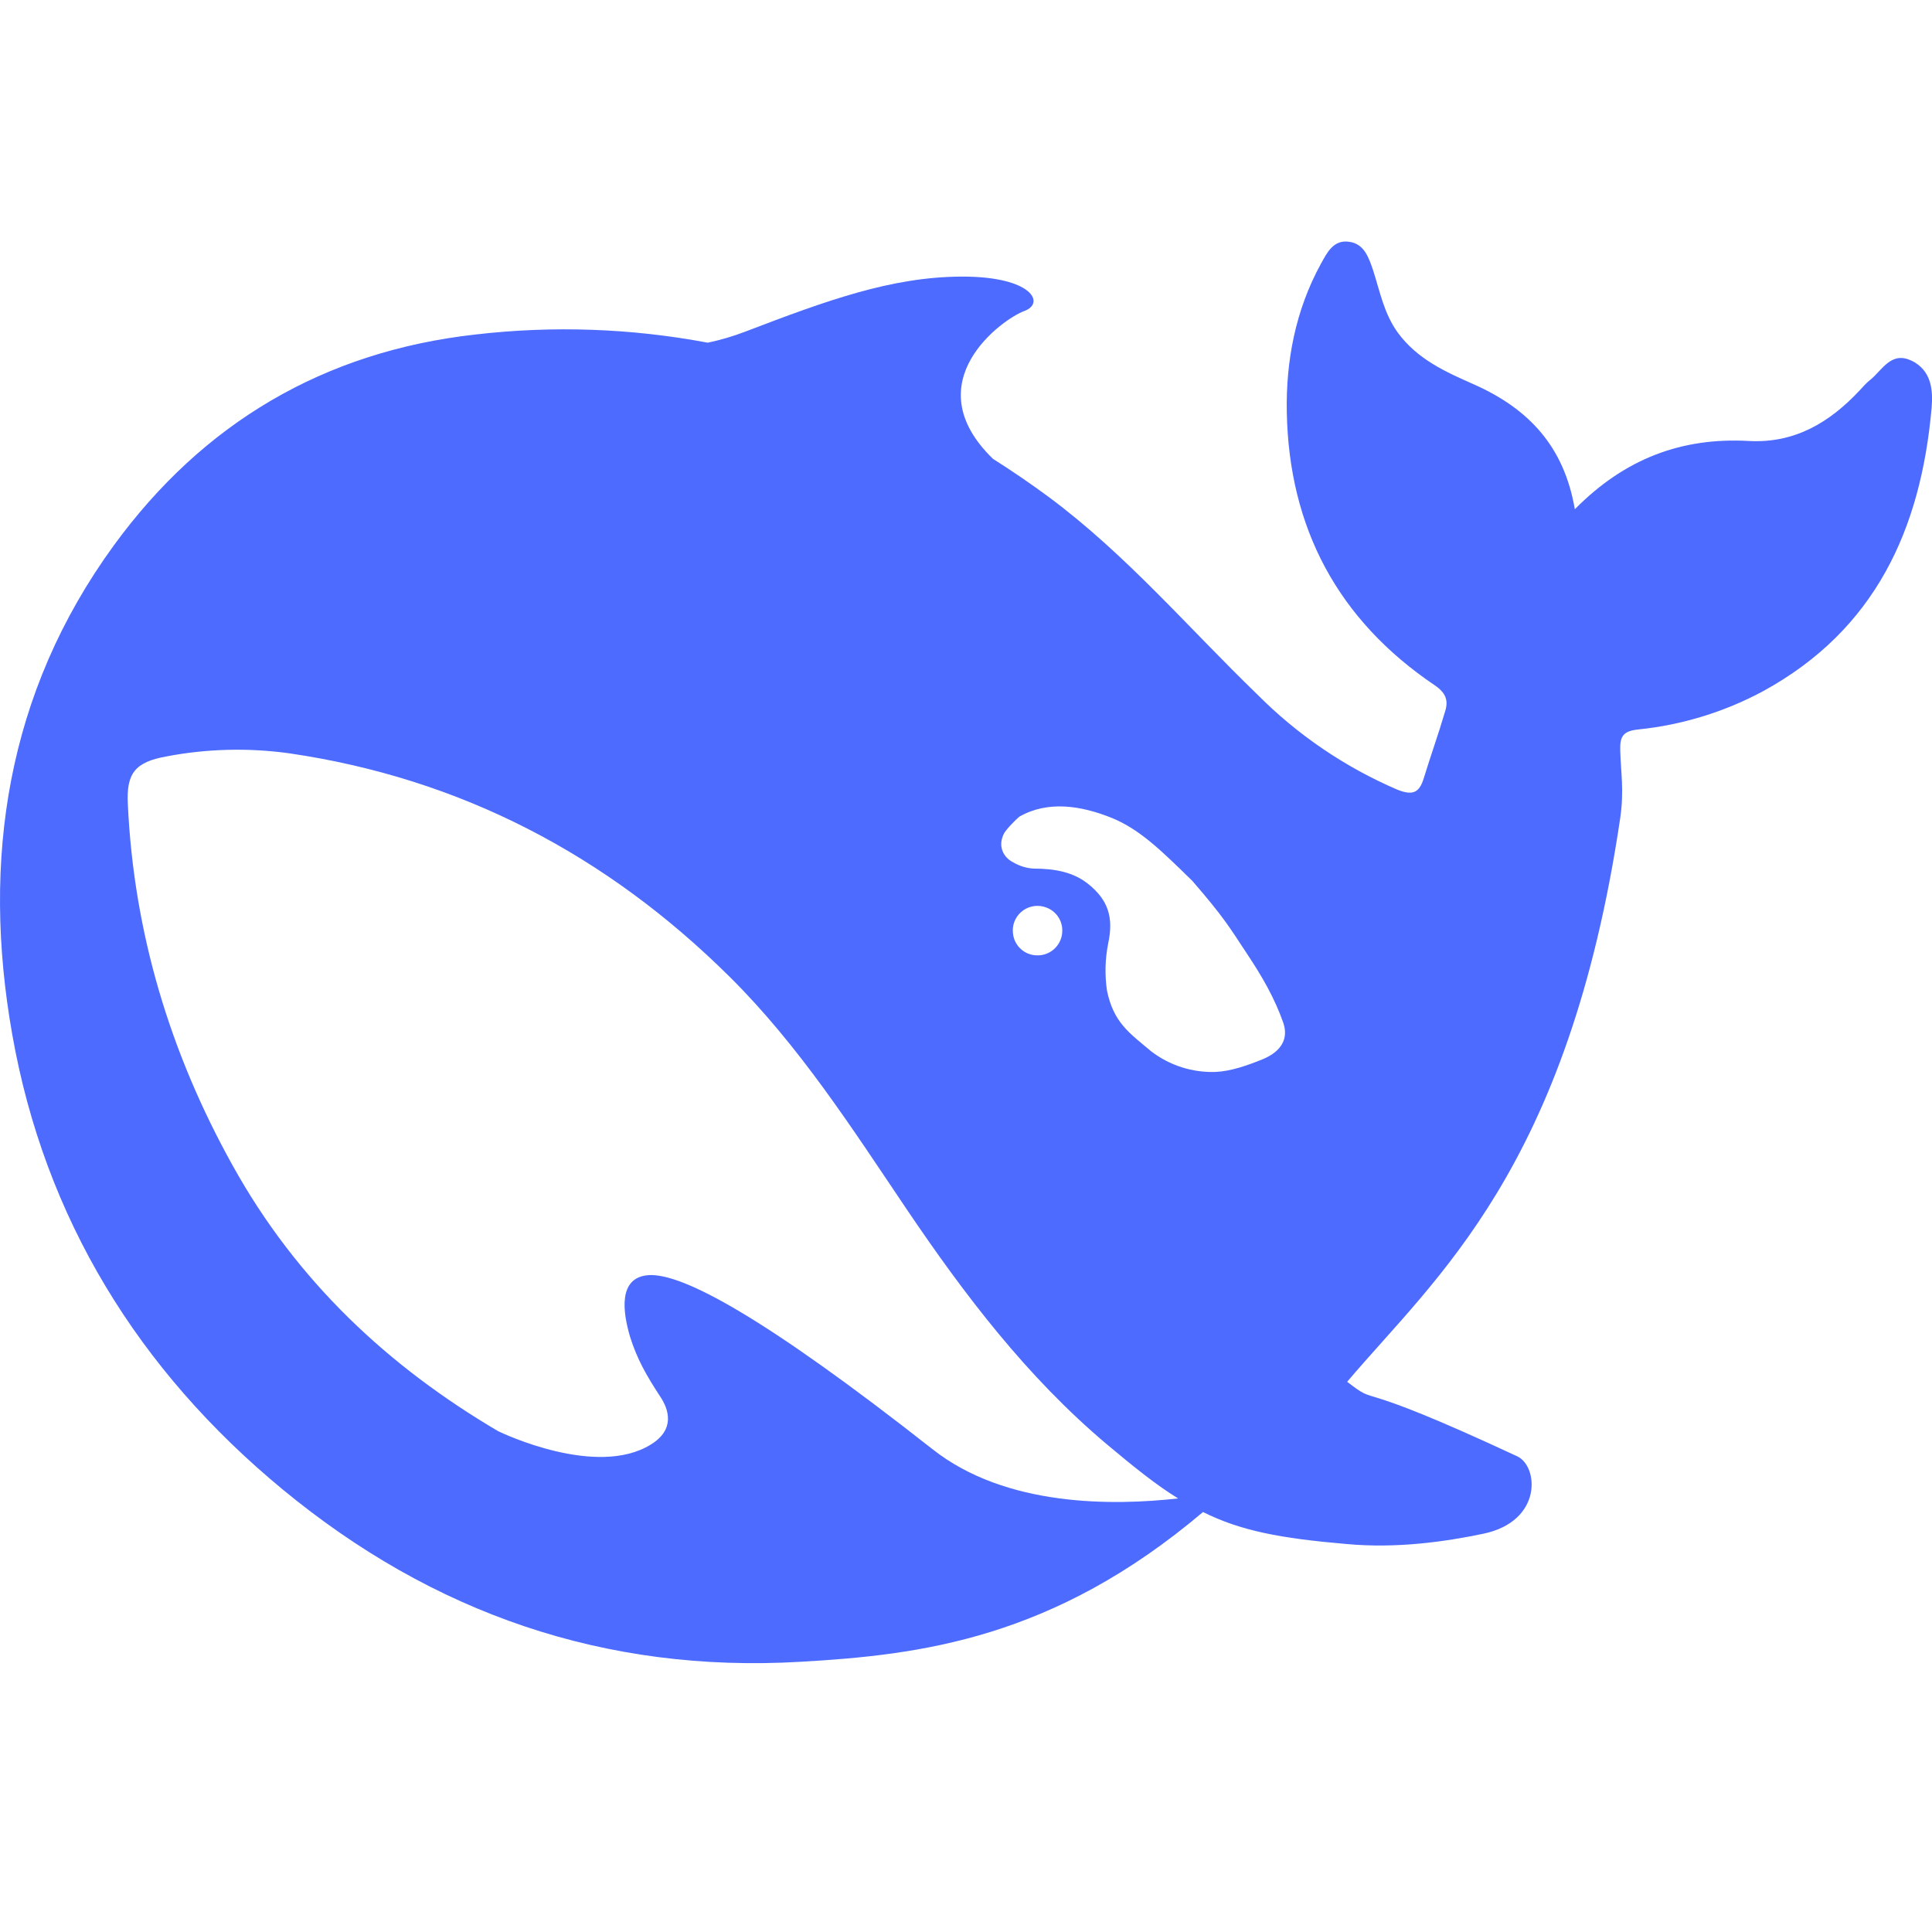
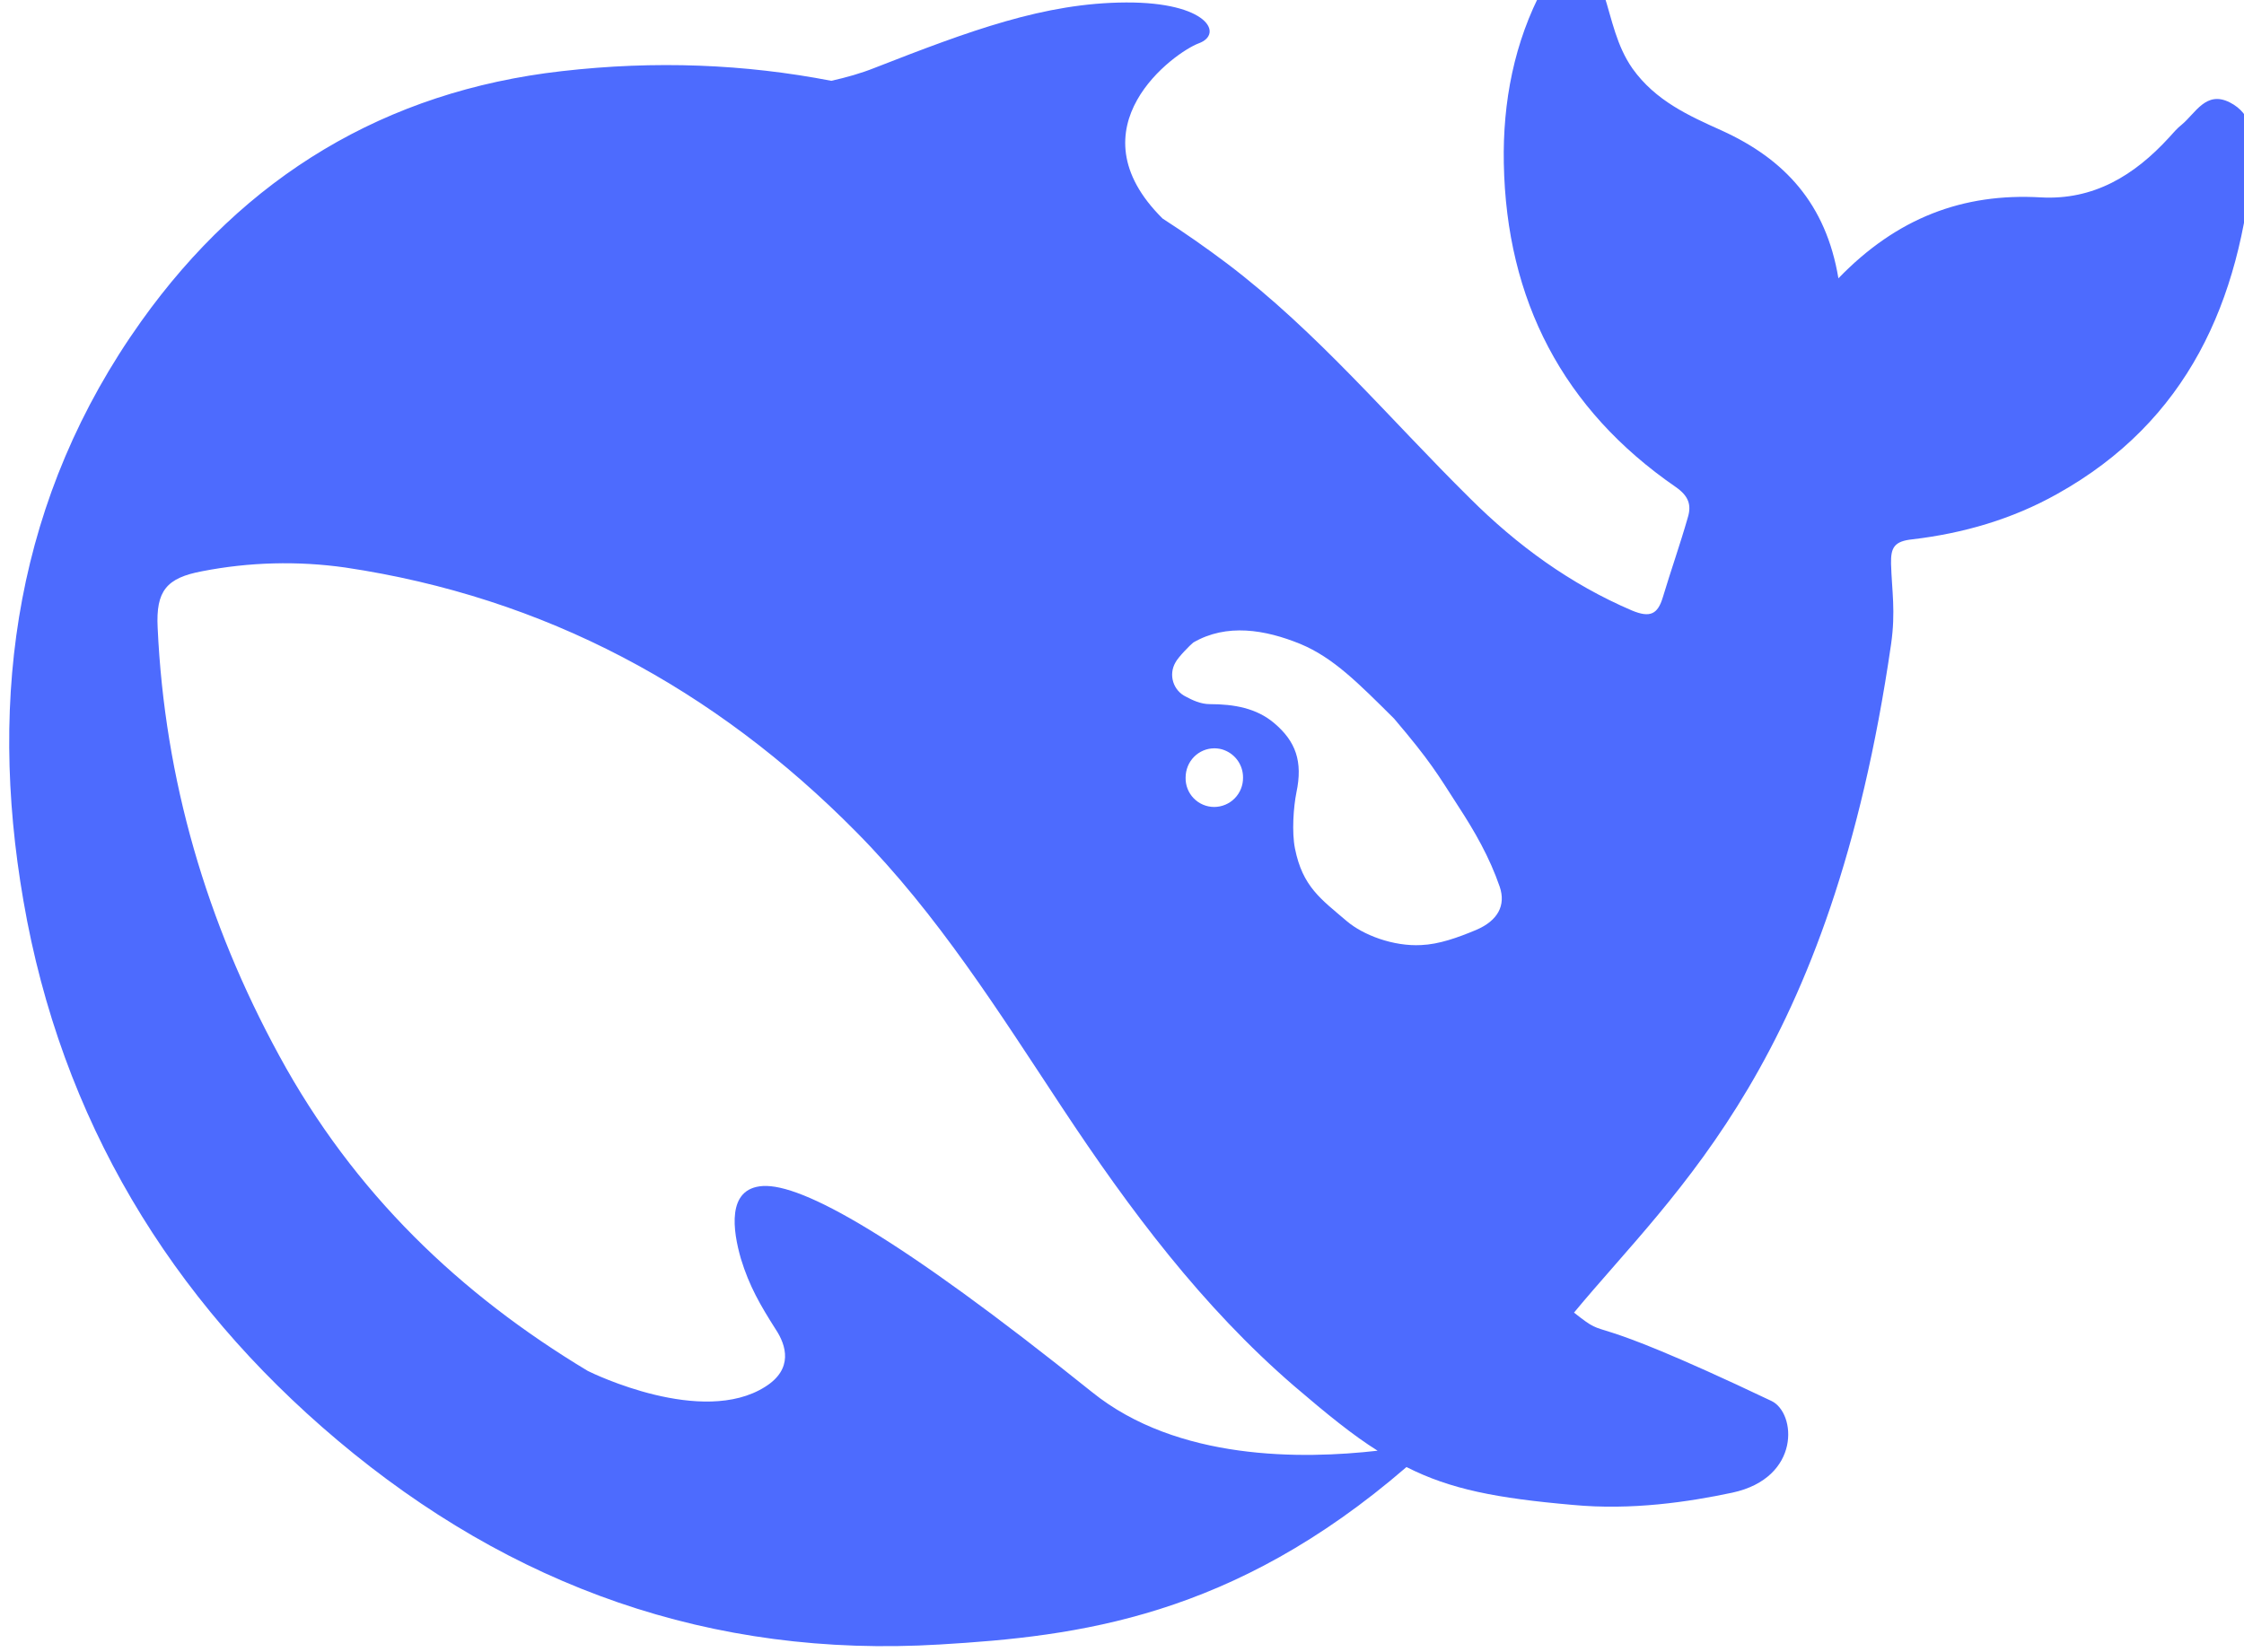
- <svg xmlns="http://www.w3.org/2000/svg" height="1em" style="flex:none;line-height:1" viewBox="0 0 24 24" width="1em">
-   <path d="M23.748 4.482c-.254-.124-.364.113-.512.234-.051.039-.094.09-.137.136-.372.397-.806.657-1.373.626-.829-.046-1.537.214-2.163.848-.133-.782-.575-1.248-1.247-1.548-.352-.156-.708-.311-.955-.65-.172-.241-.219-.51-.305-.774-.055-.16-.11-.323-.293-.35-.2-.031-.278.136-.356.276-.313.572-.434 1.202-.422 1.84.027 1.436.633 2.58 1.838 3.393.137.093.172.187.129.323-.082.28-.18.552-.266.833-.055.179-.137.217-.329.14a5.526 5.526 0 01-1.736-1.18c-.857-.828-1.631-1.742-2.597-2.458a11.365 11.365 0 00-.689-.471c-.985-.957.13-1.743.388-1.836.27-.098.093-.432-.779-.428-.872.004-1.67.295-2.687.684a3.055 3.055 0 01-.465.137 9.597 9.597 0 00-2.883-.102c-1.885.21-3.39 1.102-4.497 2.623C.082 8.606-.231 10.684.152 12.85c.403 2.284 1.569 4.175 3.36 5.653 1.858 1.533 3.997 2.284 6.438 2.14 1.482-.085 3.133-.284 4.994-1.86.47.234.962.327 1.78.397.63.059 1.236-.03 1.705-.128.735-.156.684-.837.419-.961-2.155-1.004-1.682-.595-2.113-.926 1.096-1.296 2.746-2.642 3.392-7.003.05-.347.007-.565 0-.845-.004-.17.035-.237.23-.256a4.173 4.173 0 001.545-.475c1.396-.763 1.96-2.015 2.093-3.517.02-.23-.004-.467-.247-.588zM11.581 18c-2.089-1.642-3.102-2.183-3.52-2.16-.392.024-.321.471-.235.763.09.288.207.486.371.739.114.167.192.416-.113.603-.673.416-1.842-.14-1.897-.167-1.361-.802-2.5-1.86-3.301-3.307-.774-1.393-1.224-2.887-1.298-4.482-.02-.386.093-.522.477-.592a4.696 4.696 0 011.529-.039c2.132.312 3.946 1.265 5.468 2.774.868.86 1.525 1.887 2.202 2.891.72 1.066 1.494 2.082 2.48 2.914.348.292.625.514.891.677-.802.09-2.14.11-3.054-.614zm1-6.44a.306.306 0 01.415-.287.302.302 0 01.2.288.306.306 0 01-.31.307.303.303 0 01-.304-.308zm3.11 1.596c-.2.081-.399.151-.59.16a1.245 1.245 0 01-.798-.254c-.274-.23-.47-.358-.552-.758a1.73 1.73 0 01.016-.588c.07-.327-.008-.537-.239-.727-.187-.156-.426-.199-.688-.199a.559.559 0 01-.254-.078c-.11-.054-.2-.19-.114-.358.028-.054.16-.186.192-.21.356-.202.767-.136 1.146.016.352.144.618.408 1.001.782.391.451.462.576.685.914.176.265.336.537.445.848.067.195-.019.354-.25.452z" fill="#4D6BFE" />
+ <svg xmlns="http://www.w3.org/2000/svg" t="1742661555654" class="icon" viewBox="0 0 1391 1024" version="1.1" p-id="14222" width="271.68" height="200">
+   <path d="M1382.126 63.456c-14.731-7.367-21.09 6.675-29.696 13.811-2.933 2.303-5.436 5.296-7.94 8.057-21.524 23.478-46.672 38.903-79.562 37.061-48.053-2.762-89.085 12.661-125.342 50.183-7.71-46.27-33.321-73.892-72.309-91.618-20.43-9.207-41.033-18.416-55.334-38.444-9.954-14.271-12.661-30.155-17.667-45.807-3.166-9.438-6.331-19.106-16.976-20.718-11.597-1.842-16.115 8.057-20.661 16.344-18.127 33.838-25.178 71.131-24.459 108.882 1.555 84.943 36.717 152.619 106.524 200.731 7.942 5.524 9.985 11.049 7.481 19.104-4.748 16.574-10.445 32.689-15.423 49.263-3.167 10.59-7.913 12.89-19.049 8.287-38.299-16.344-71.39-40.515-100.654-69.748-49.635-49.033-94.523-103.129-150.489-145.484a661.812 661.812 0 0 0-39.91-27.854c-57.117-56.628 7.481-103.127 22.444-108.652 15.624-5.755 5.438-25.551-45.118-25.322s-96.798 17.496-155.728 40.515c-8.631 3.452-17.697 5.984-26.961 8.057-53.521-10.36-109.055-12.661-167.094-5.986-109.256 12.431-196.53 65.146-260.695 155.152-77.058 108.192-95.216 231.117-72.972 359.335 23.307 135.125 90.897 247 194.716 334.474 107.674 90.696 231.663 135.125 373.118 126.609 85.92-5.066 181.566-16.805 289.469-110.035 27.22 13.812 55.793 19.337 103.157 23.48 36.515 3.452 71.648-1.842 98.84-7.597 42.615-9.207 39.65-49.492 24.256-56.858-124.91-59.391-97.488-35.221-122.406-54.786 63.475-76.656 159.122-156.305 196.53-414.352 2.963-20.487 0.459-33.377 0-49.951-0.231-10.129 2.013-14.043 13.38-15.193 31.278-3.683 61.664-12.431 89.546-28.084 80.912-45.118 113.571-119.242 121.283-208.098 1.151-13.581-0.23-27.623-14.302-34.758M676.895 863.154c-121.025-97.143-179.754-129.139-204.01-127.759-22.674 1.381-18.588 27.854-13.611 45.118 5.208 17.035 12.027 28.774 21.551 43.737 6.563 9.899 11.109 24.631-6.588 35.68-38.99 24.631-106.754-8.287-109.918-9.897-78.9-47.421-144.88-110.035-191.351-195.666-44.887-82.411-70.928-170.806-75.245-265.185-1.151-22.79 5.438-30.847 27.624-34.991a267.601 267.601 0 0 1 88.653-2.301c123.559 18.417 228.757 74.814 316.921 164.131 50.327 50.871 88.395 111.644 127.643 171.035 41.695 63.072 86.583 123.153 143.701 172.414 20.17 17.264 36.255 30.386 51.678 40.054-46.471 5.296-124.016 6.445-177.048-36.371m58.037-380.973c0-10.129 7.943-18.186 17.926-18.186q3.395 0.059 6.1 1.151a18.042 18.042 0 0 1 11.568 17.035 17.955 17.955 0 0 1-17.898 18.186 17.754 17.754 0 0 1-17.697-18.186m180.215 94.379c-11.54 4.835-23.106 8.979-34.242 9.438-17.207 0.922-36.025-6.214-46.211-14.962-15.884-13.583-27.222-21.179-31.97-44.889-2.043-10.129-0.922-25.781 0.893-34.758 4.086-19.337-0.461-31.767-13.812-43.047-10.876-9.209-24.718-11.741-39.91-11.741-5.669 0-10.876-2.531-14.732-4.604a15.106 15.106 0 0 1-6.561-21.177c1.582-3.223 9.294-11.05 11.107-12.431 20.629-11.97 44.426-8.056 66.41 0.922 20.402 8.517 35.796 24.17 58.039 46.27 22.674 26.703 26.76 34.07 39.65 54.096 10.216 15.652 19.51 31.767 25.841 50.181 3.883 11.511-1.123 20.948-14.503 26.703" fill="#4D6BFE" p-id="14223" />
</svg>
